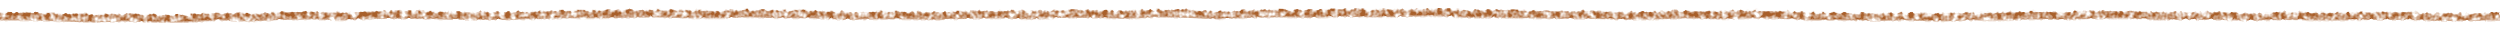
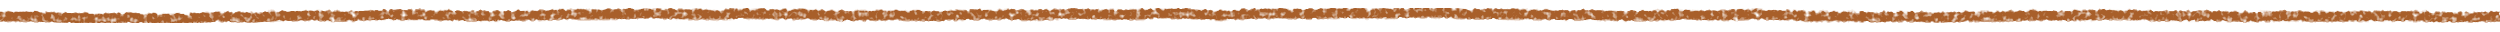
<svg xmlns="http://www.w3.org/2000/svg" width="480" height="6" viewBox="0 0 480 6">
  <filter id="p" x="0" y="-60%" width="100%" height="220%">
    <feTurbulence type="fractalNoise" baseFrequency=".95" numOctaves="2" seed="11" result="n" />
    <feDisplacementMap in="SourceGraphic" in2="n" scale=".9" result="d" />
-     <feColorMatrix in="n" values="0 0 0 0 0  0 0 0 0 0  0 0 0 0 0  0 0 0 2.2 -.5" result="g" />
+     <feColorMatrix in="n" values="0 0 0 0 0  0 0 0 0 0  0 0 0 0 0  0 0 0 2.6 -.25" result="g" />
    <feComposite in="d" in2="g" operator="in" />
  </filter>
-   <path d="M0 3.2 L6 3.2 L12 3.4 L18 3.6 L24 3.4 L30 3.6 L36 3.6 L42 3.2 L48 3.4 L54 3.1 L60 3.0 L66 3.2 L72 2.9 L78 2.9 L84 3.0 L90 3.1 L96 3.1 L102 3.0 L108 2.8 L114 2.8 L120 2.7 L126 2.6 L132 2.8 L138 2.8 L144 2.6 L150 2.8 L156 2.8 L162 3.1 L168 3.0 L174 3.0 L180 3.1 L186 2.9 L192 2.8 L198 3.0 L204 2.7 L210 2.7 L216 2.9 L222 2.6 L228 2.7 L234 3.0 L240 2.7 L246 2.6 L252 2.7 L258 2.5 L264 2.6 L270 2.5 L276 2.4 L282 2.7 L288 2.7 L294 2.8 L300 2.9 L306 2.9 L312 3.1 L318 3.0 L324 2.8 L330 3.0 L336 2.8 L342 2.9 L348 3.2 L354 3.2 L360 3.3 L366 3.2 L372 3.4 L378 3.2 L384 3.2 L390 3.0 L396 3.1 L402 2.9 L408 2.8 L414 3.1 L420 3.1 L426 3.1 L432 3.3 L438 3.1 L444 3.2 L450 3.2 L456 3.1 L462 3.1 L468 3.3 L474 3.3 L480 3.2" fill="none" stroke="#a85e2c" stroke-width="1.45" filter="url(#p)" />
+   <path d="M0 3.2 L6 3.2 L12 3.4 L18 3.6 L24 3.4 L30 3.6 L36 3.6 L42 3.2 L48 3.4 L54 3.1 L60 3.0 L66 3.2 L72 2.9 L78 2.9 L84 3.0 L90 3.1 L96 3.1 L102 3.0 L108 2.8 L114 2.8 L120 2.7 L126 2.6 L132 2.8 L138 2.8 L144 2.6 L150 2.8 L156 2.8 L162 3.1 L168 3.0 L174 3.0 L180 3.1 L186 2.9 L192 2.8 L198 3.0 L204 2.7 L210 2.7 L216 2.9 L222 2.6 L228 2.7 L234 3.0 L240 2.7 L246 2.6 L252 2.7 L258 2.5 L264 2.6 L270 2.5 L276 2.4 L282 2.7 L288 2.7 L294 2.8 L300 2.9 L306 2.9 L312 3.1 L318 3.0 L324 2.8 L330 3.0 L336 2.8 L342 2.9 L348 3.2 L354 3.2 L360 3.3 L366 3.2 L372 3.4 L378 3.2 L384 3.2 L390 3.0 L396 3.1 L402 2.9 L408 2.8 L414 3.1 L420 3.1 L426 3.1 L432 3.3 L438 3.1 L444 3.2 L450 3.2 L456 3.1 L462 3.1 L468 3.3 L474 3.3 L480 3.2" fill="none" stroke="#a85e2c" stroke-width="1.9" filter="url(#p)" />
</svg>
